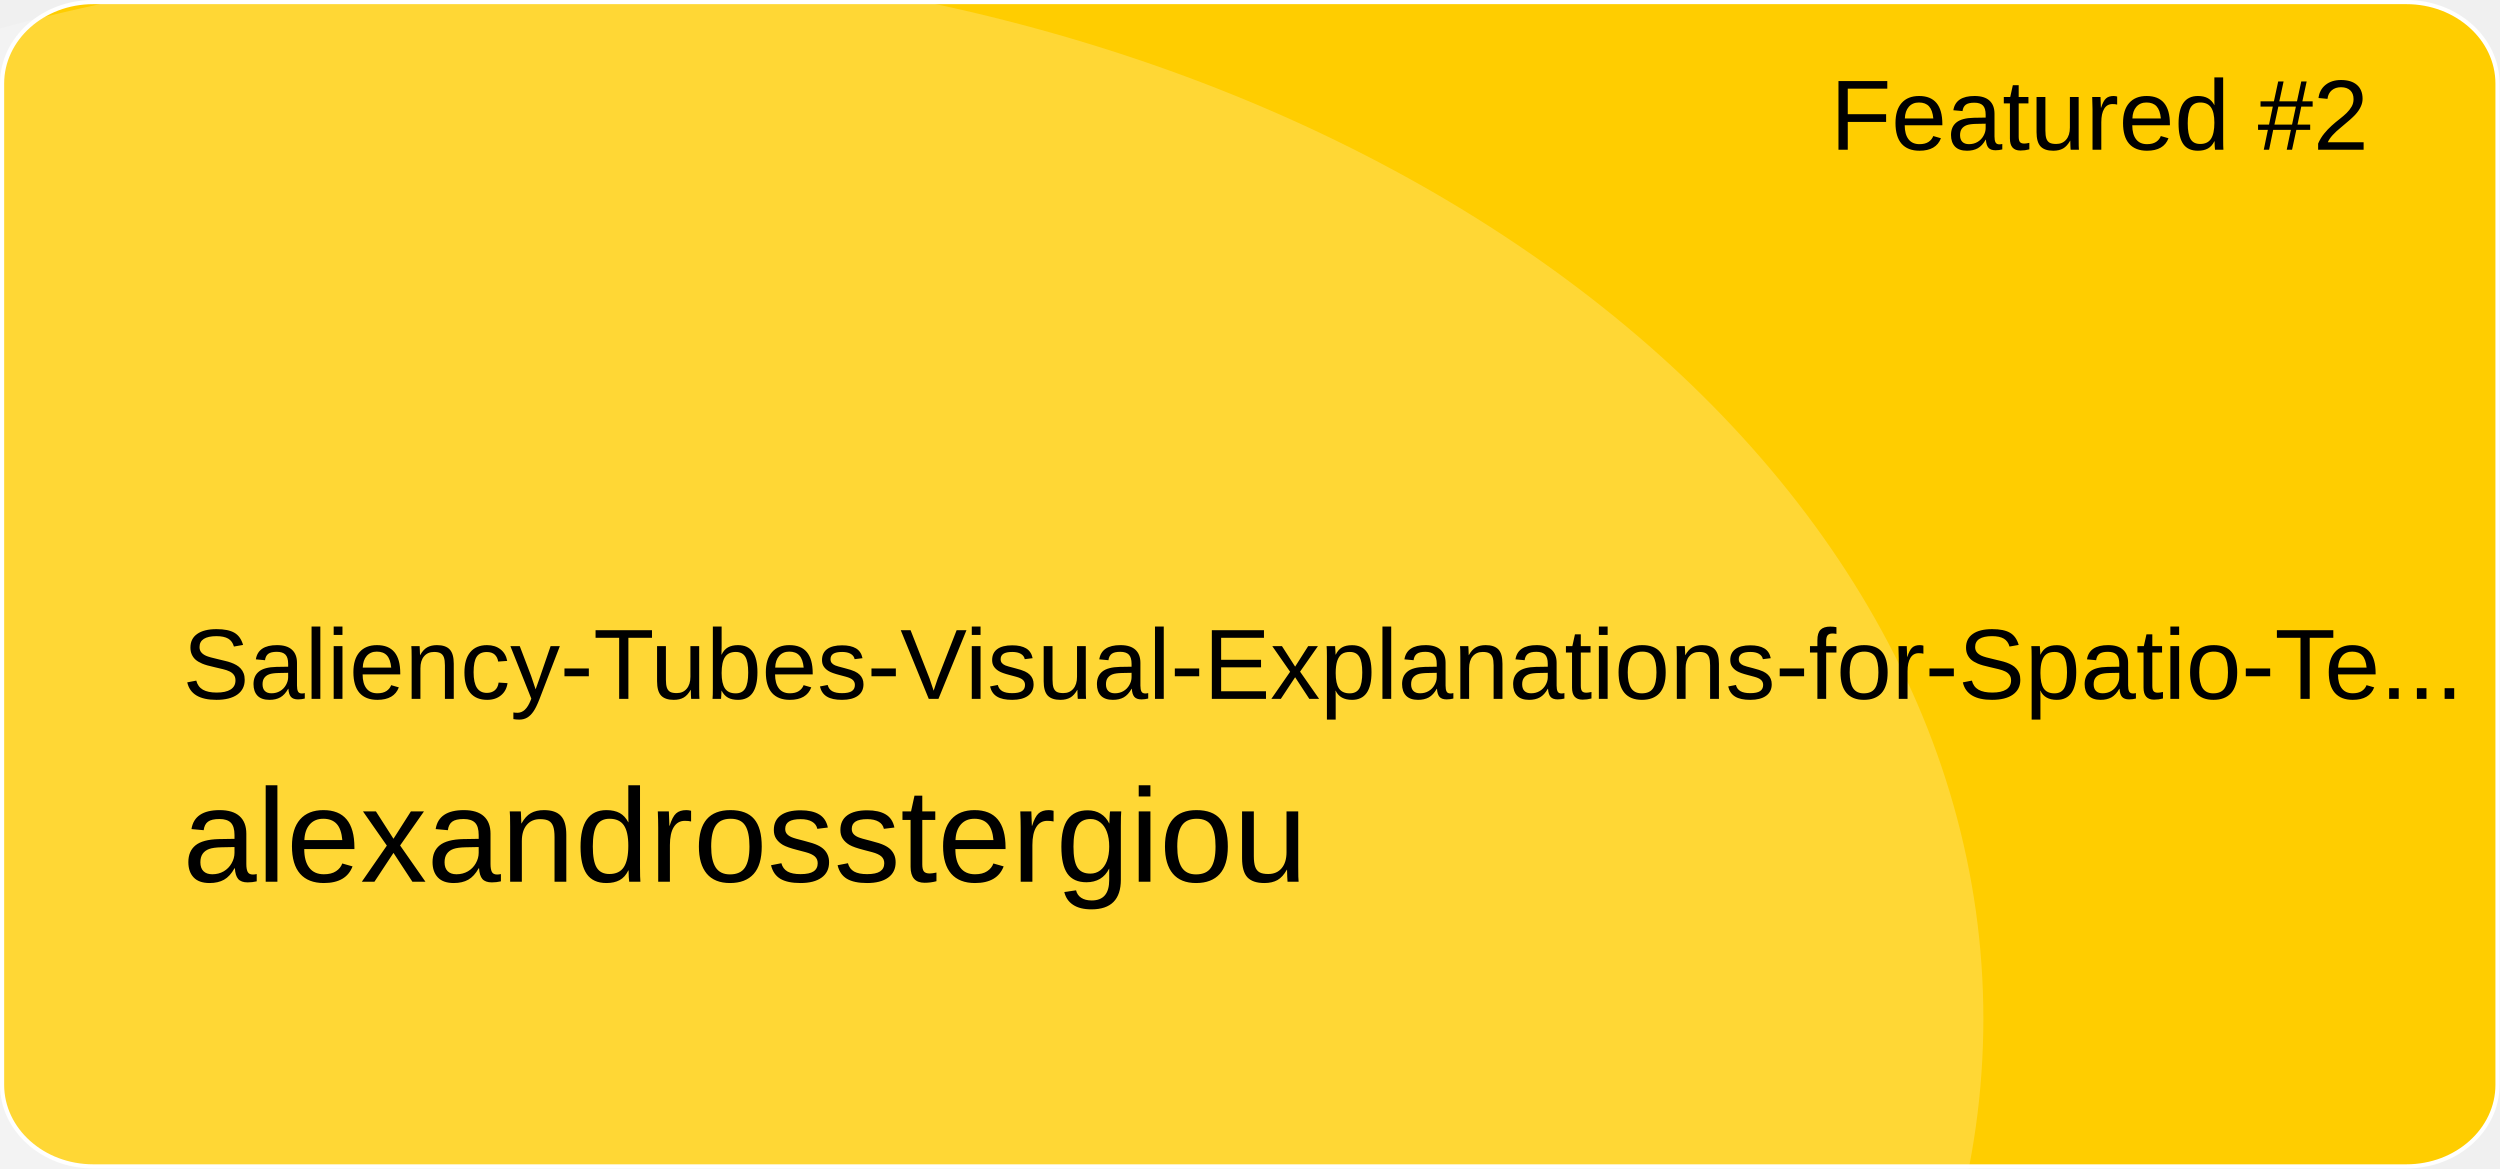
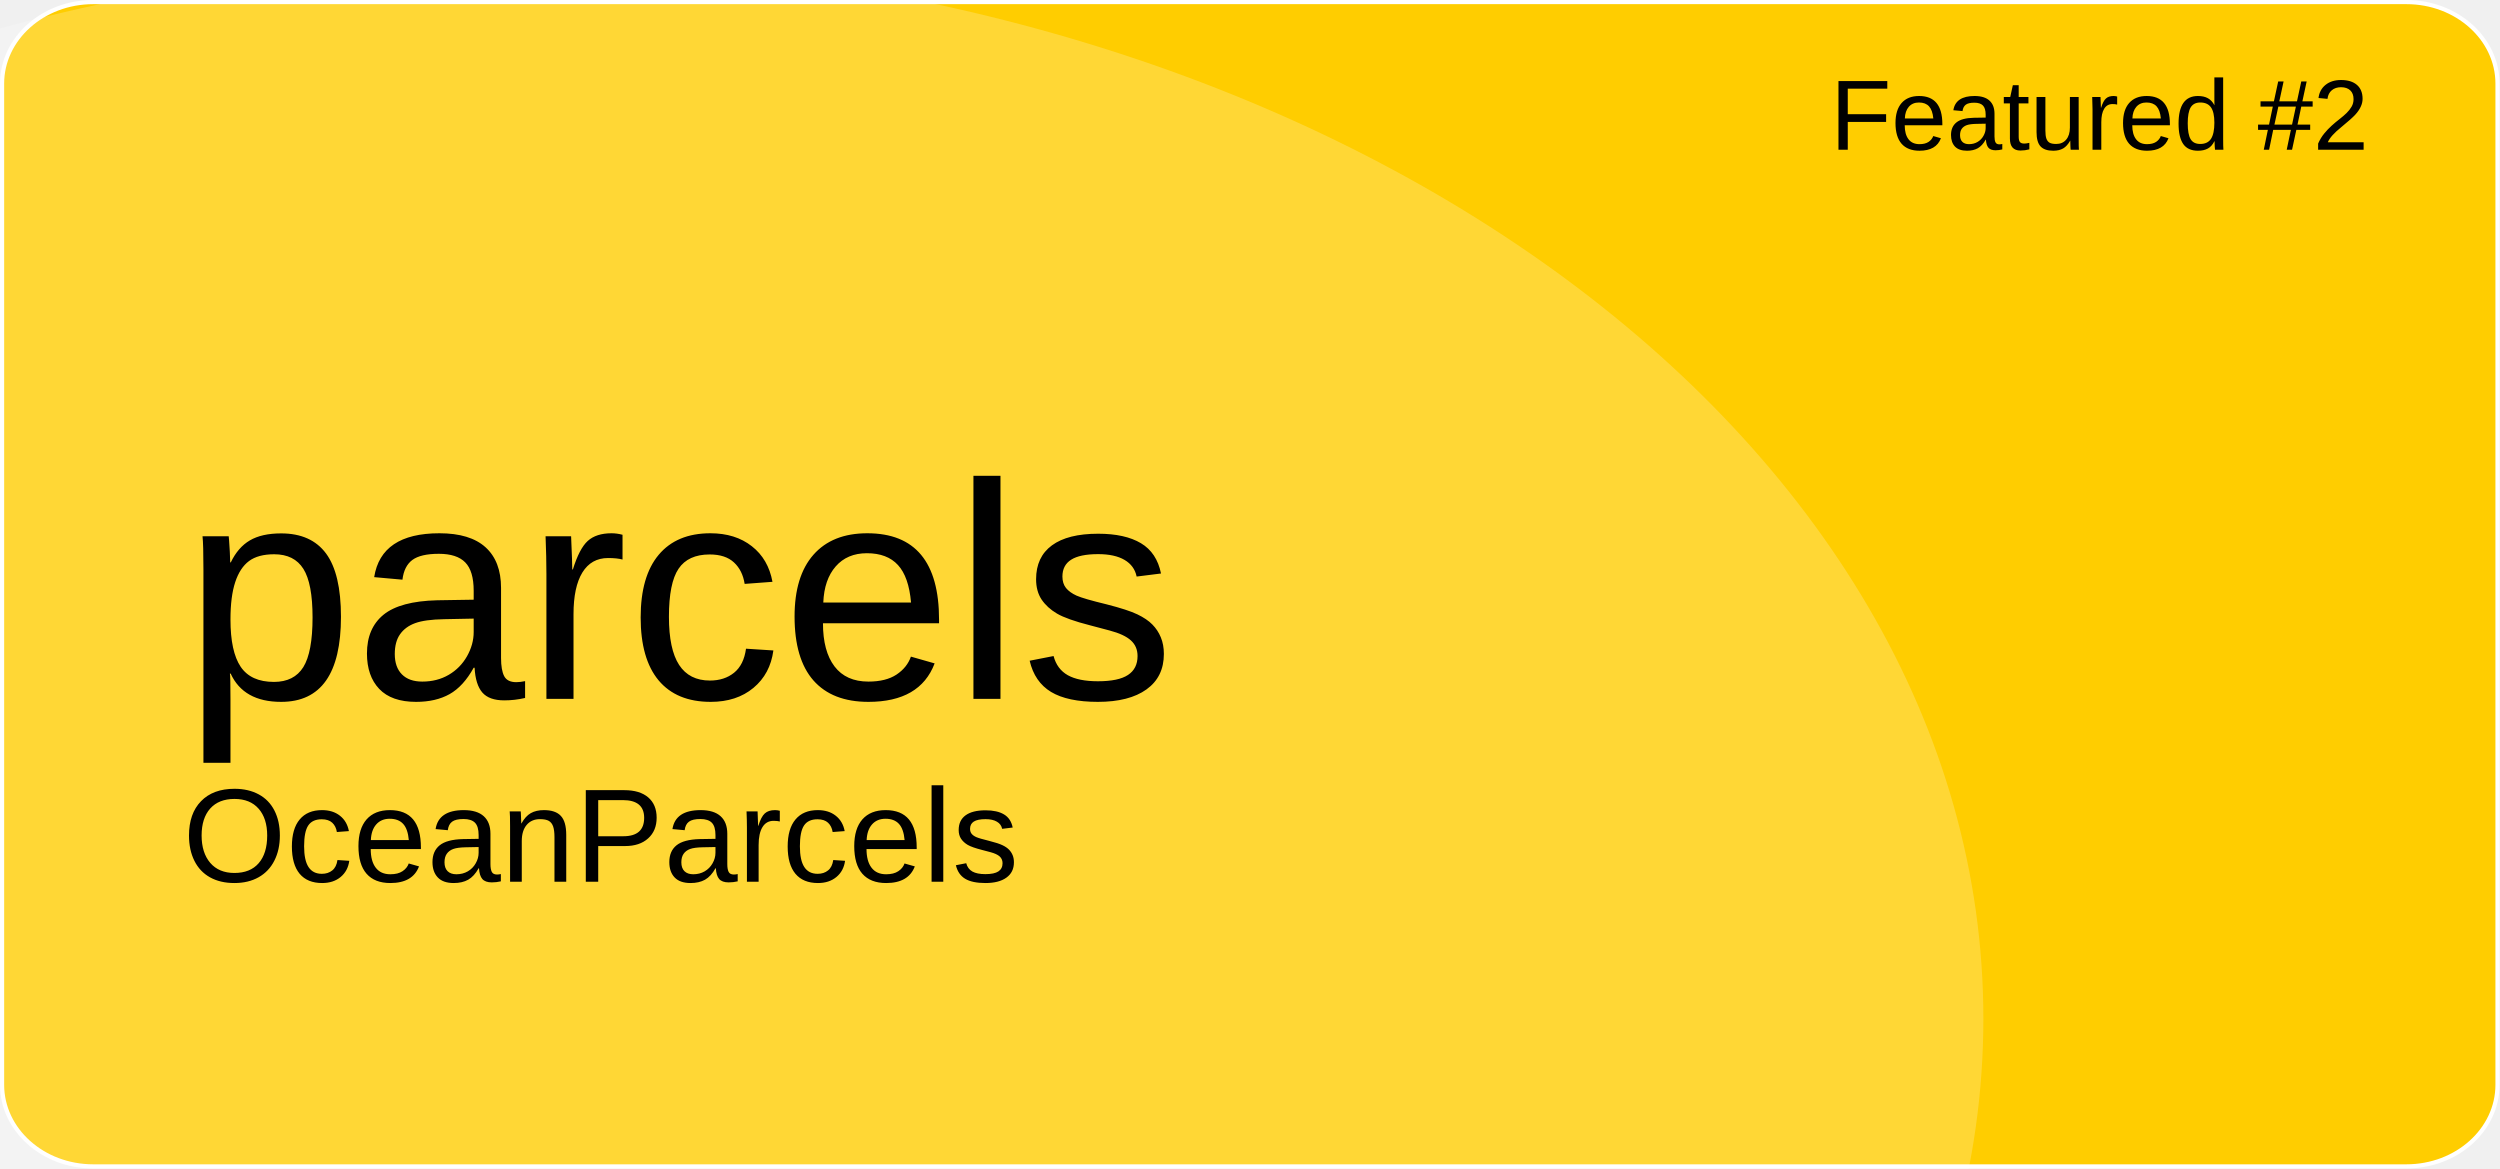
<svg xmlns="http://www.w3.org/2000/svg" version="1.1" id="a" x="0px" y="0px" viewBox="0 0 601 281" style="enable-background:new 0 0 601 281;" xml:space="preserve">
  <style type="text/css">
	.st0{fill:#FFCD00;stroke:#FFFFFF;stroke-miterlimit:10;}
	.st1{opacity:0.21;fill:#FFFFFF;enable-background:new    ;}
	.st2{font-family:'Arial';}
	.st3{font-size:24px;}
- 	.st4{font-size:24px;}
+ 	.st4{font-size:74px;}
	.st5{font-size:32px;}
</style>
  <path id="b" class="st0" d="M22.4,0.5h556.1c12.1,0,21.9,8.8,21.9,19.6v240.7c0,10.8-9.8,19.6-21.9,19.6H22.4  c-12.1,0-21.9-8.8-21.9-19.6V20.1C0.5,9.3,10.3,0.5,22.4,0.5z" />
  <ellipse class="st1" cx="124.5" cy="244.9" rx="352.3" ry="254.4" />
  <text transform="matrix(1 0 0 1 440 36)" class="st2 st3">Featured #2</text>
-   <text transform="matrix(1 0 0 1 43.92 168.01)" class="st2 st4">Saliency-Tubes-Visual-Explanations-for-Spatio-Te...</text>
-   <text transform="matrix(1 0 0 1 43.92 211.97)" class="st2 st5">alexandrosstergiou</text>
+   <text transform="matrix(1 0 0 1 43.92 168.01)" class="st2 st4">parcels</text>
+   <text transform="matrix(1 0 0 1 43.92 211.97)" class="st2 st5">OceanParcels</text>
</svg>
